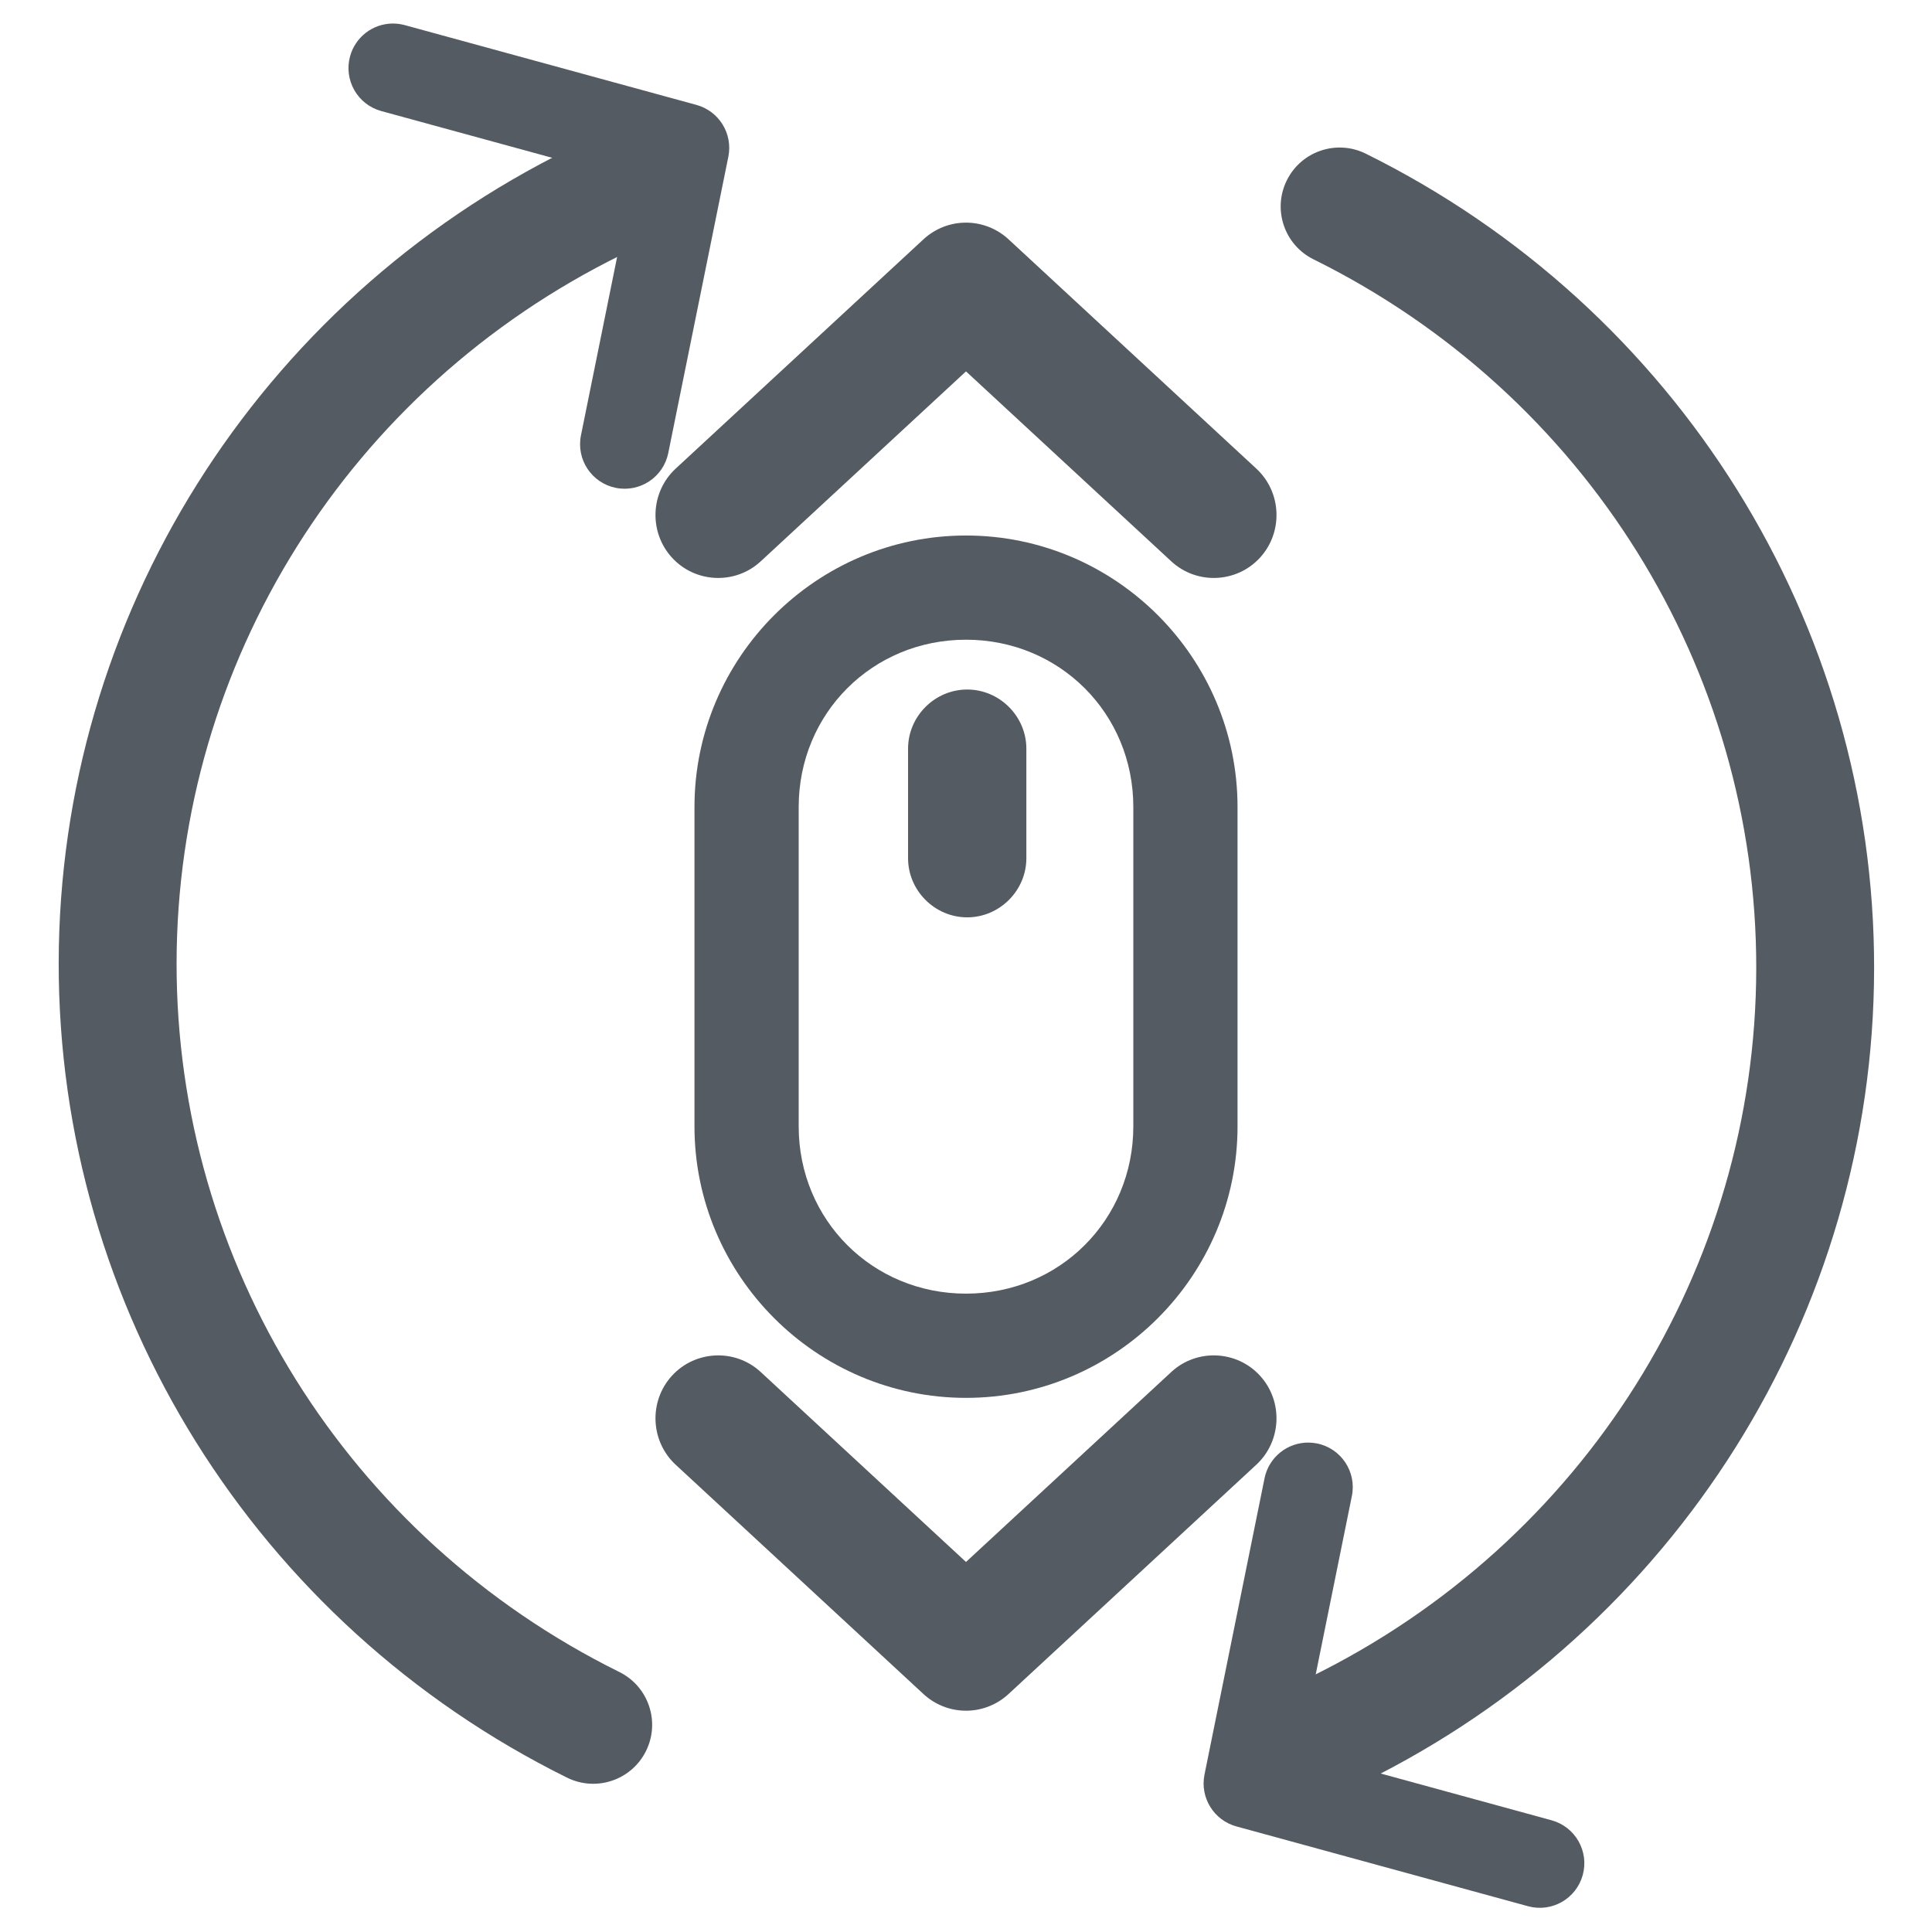
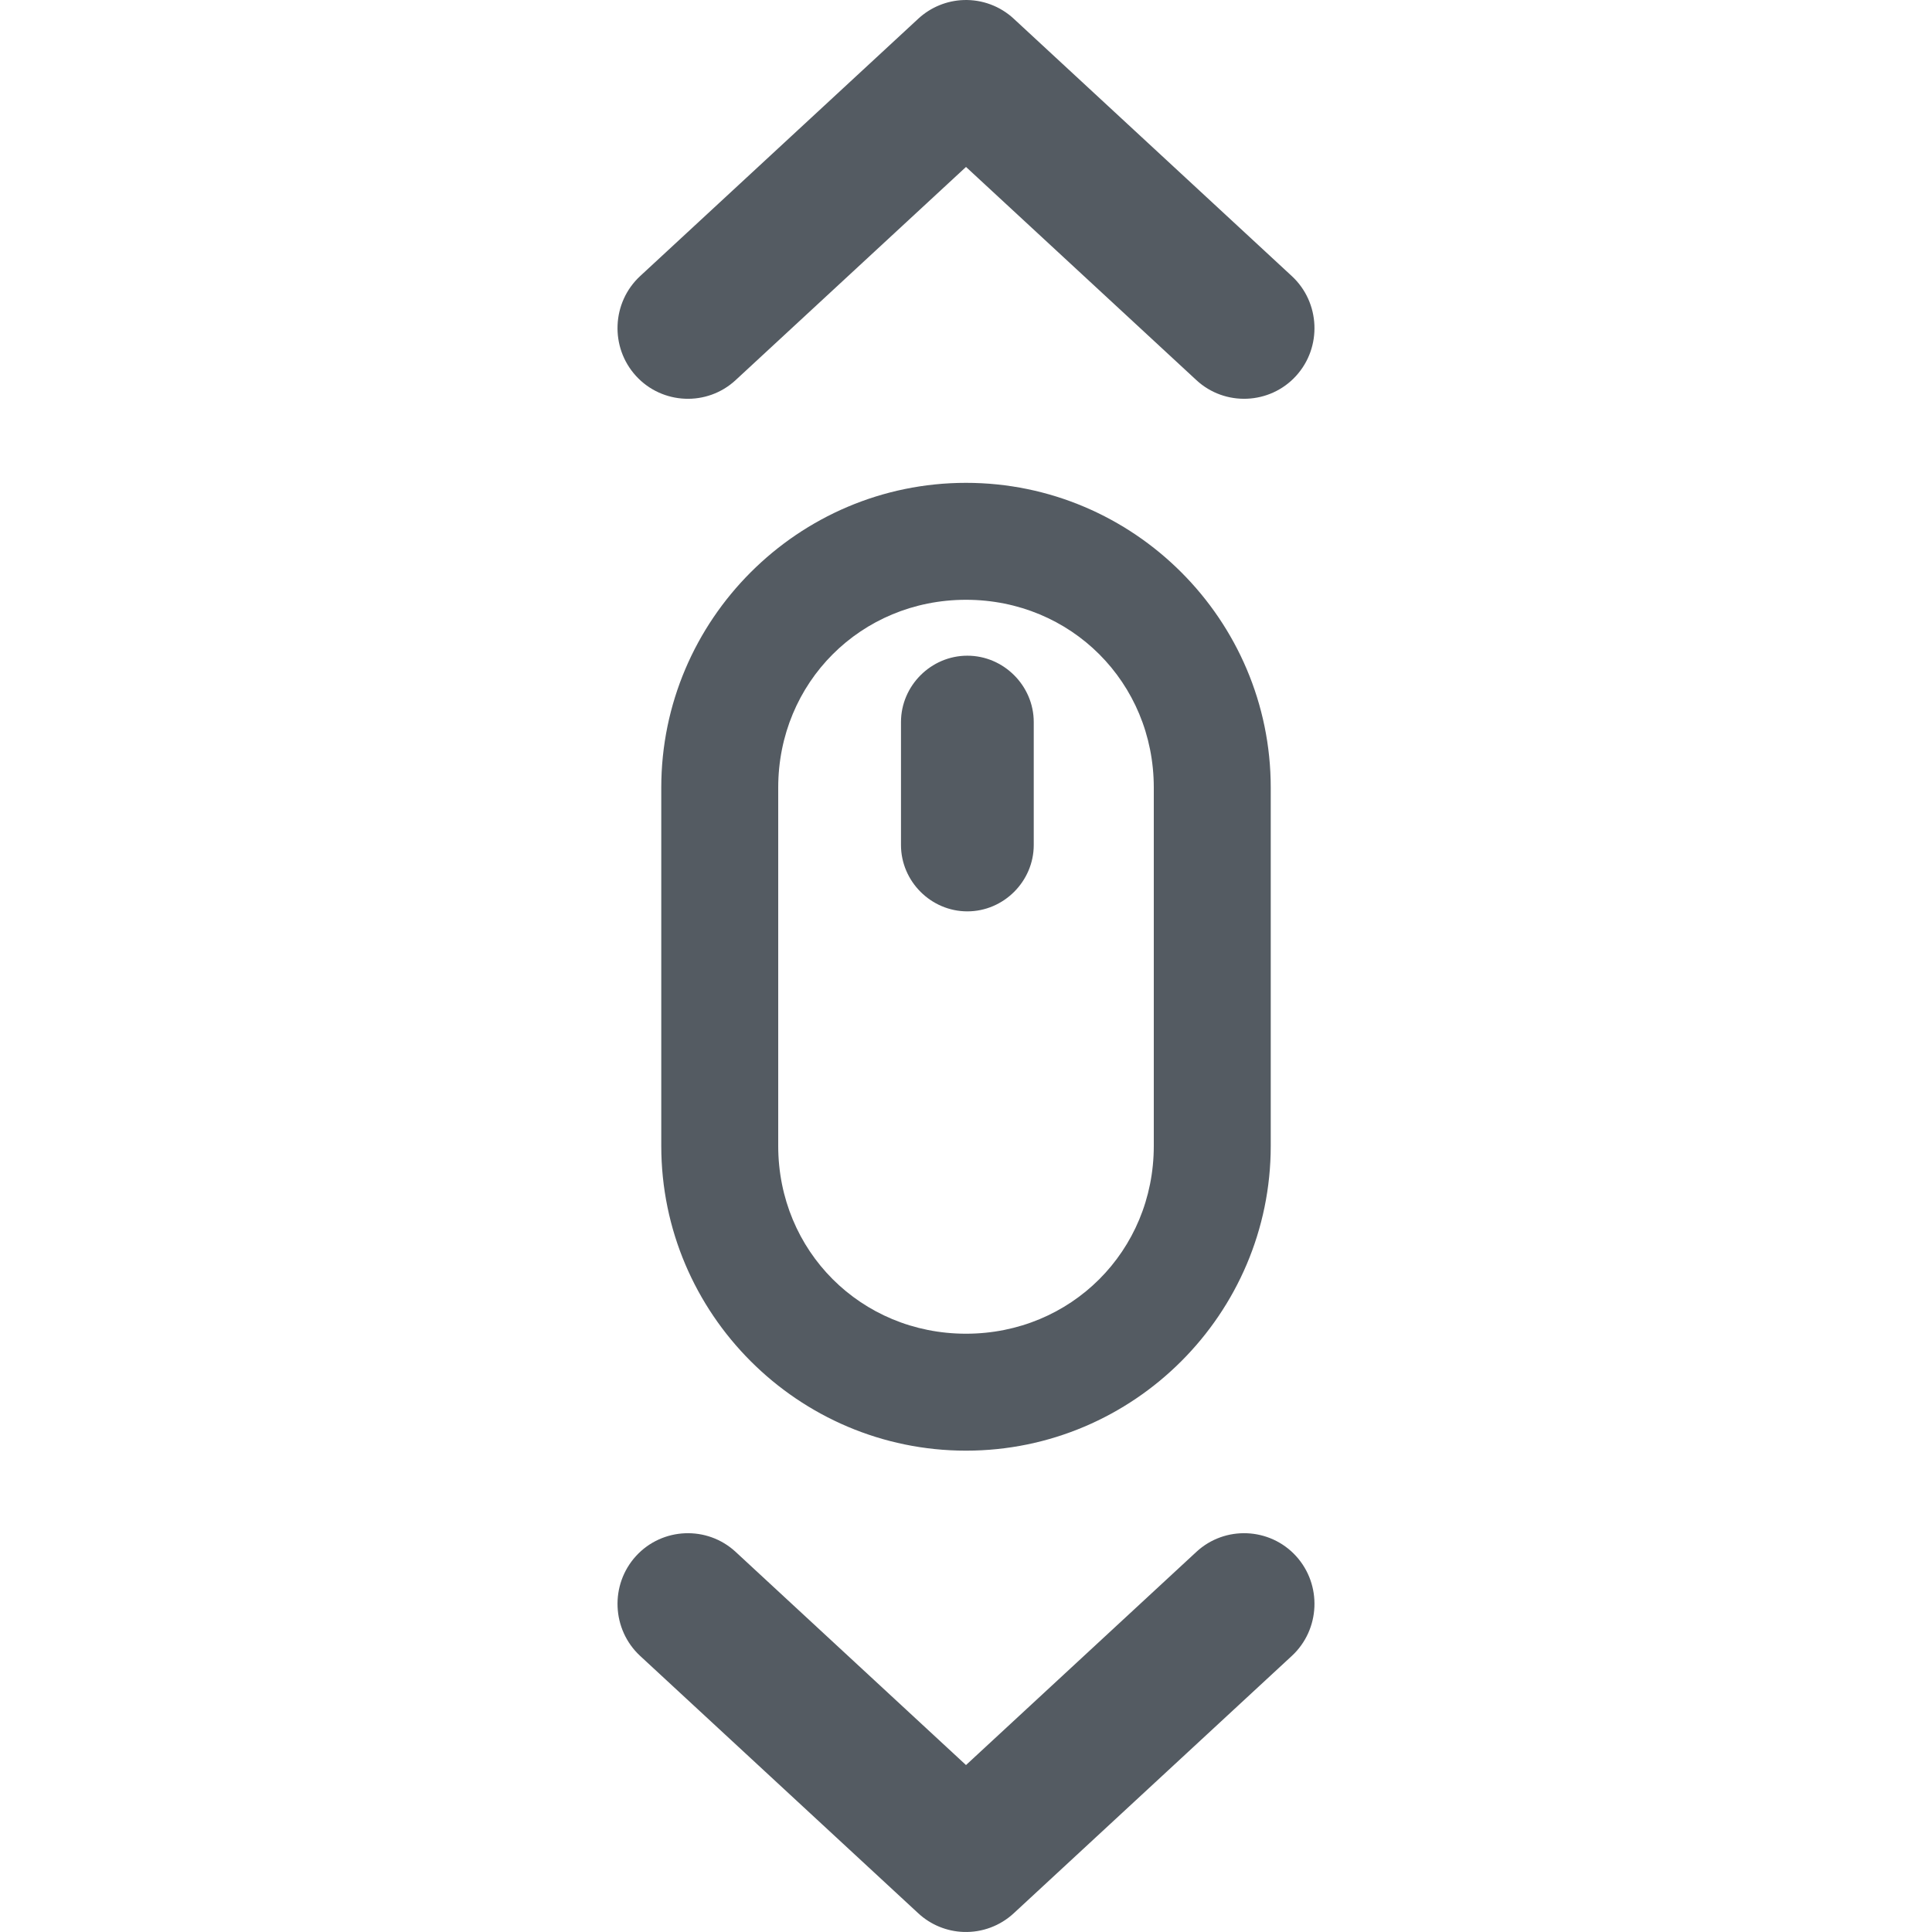
- <svg xmlns="http://www.w3.org/2000/svg" height="512" viewBox="0 0 135.467 135.467" width="512">
-   <g fill="#545b62" transform="translate(253.1728 890.8687)">
-     <path d="m-211.438-880.838a4.133 4.133 0 0 0 -1.812.424c-21.882 10.751-35.772 32.851-35.807 57.045-.035 24.194 13.794 46.333 35.645 57.145a4.133 4.133 0 0 0 5.537-1.871 4.133 4.133 0 0 0 -1.871-5.537c-19.078-9.44-31.075-28.683-31.045-49.725.03-21.042 12.08-40.252 31.186-49.639a4.133 4.133 0 0 0 1.887-5.531 4.133 4.133 0 0 0 -3.719-2.311z" fill-rule="evenodd" />
-     <path d="m-225.672-889.219a3.123 3.123 0 0 0 -2.955 2.299 3.123 3.123 0 0 0 2.188 3.838l17.633 4.824-3.631 17.914a3.123 3.123 0 0 0 2.439 3.682 3.123 3.123 0 0 0 3.682-2.439l4.213-20.779a3.124 3.124 0 0 0 -2.238-3.633l-20.449-5.594a3.123 3.123 0 0 0 -.881-.111z" />
-     <path d="m-159.383-765.48a4.133 4.133 0 0 0 1.811-.422c21.882-10.751 35.772-32.853 35.807-57.047.035-24.194-13.792-46.333-35.643-57.145a4.133 4.133 0 0 0 -5.537 1.871 4.133 4.133 0 0 0 1.871 5.537c19.078 9.44 31.075 28.683 31.045 49.725-.03 21.042-12.082 40.254-31.188 49.641a4.133 4.133 0 0 0 -1.887 5.531 4.133 4.133 0 0 0 3.721 2.309z" fill-rule="evenodd" />
-     <path d="m-161.414-789.719a3.124 3.124 0 0 0 -3.092 2.502l-4.211 20.779a3.124 3.124 0 0 0 2.236 3.633l20.449 5.596a3.124 3.124 0 0 0 3.838-2.189 3.124 3.124 0 0 0 -2.189-3.838l-17.631-4.824 3.631-17.914a3.124 3.124 0 0 0 -2.439-3.682 3.124 3.124 0 0 0 -.592-.062z" />
-     <path d="m-185.439-853.32c-10.484 0-19.039 8.555-19.039 19.039v22.388c0 10.484 8.555 19.039 19.039 19.039 10.484 0 19.039-8.555 19.039-19.039v-22.388c0-10.484-8.555-19.039-19.039-19.039zm0 7.306c6.563 0 11.732 5.169 11.732 11.732v22.388c0 6.563-5.169 11.732-11.732 11.732-6.563 0-11.732-5.169-11.732-11.732v-22.388c0-6.563 5.169-11.732 11.732-11.732z" fill-rule="evenodd" />
-     <path d="m-185.356-842.521c-2.272-0-4.146 1.876-4.146 4.148v7.678c-0 2.272 1.874 4.148 4.146 4.148 2.272 0 4.149-1.876 4.149-4.148v-7.678c0-2.272-1.877-4.148-4.149-4.148z" />
-     <path d="m-185.586-875.256c-1.053.035-2.059.449-2.834 1.166l-17.377 16.08c-1.78 1.648-1.896 4.451-.258 6.242 1.637 1.791 4.438 1.909 6.219.262l14.397-13.322 14.397 13.322c1.781 1.647 4.581 1.529 6.219-.262 1.637-1.791 1.521-4.594-.26-6.242l-17.375-16.08c-.849-.786-1.973-1.204-3.127-1.166z" />
-     <path d="m-202.998-795.828c-1.127.048-2.238.525-3.057 1.42-1.638 1.791-1.522 4.594.258 6.242l17.377 16.08c.774.717 1.78 1.13 2.834 1.166 1.154.038 2.279-.38 3.127-1.166l17.375-16.08c1.781-1.648 1.897-4.451.26-6.242-1.637-1.791-4.438-1.909-6.219-.262l-14.397 13.322-14.397-13.322c-.891-.824-2.035-1.206-3.162-1.158z" />
+ <svg xmlns="http://www.w3.org/2000/svg" height="512" viewBox="0 0 135.467 135.467" width="512" version="1.1" id="svg867">
+   <defs id="defs871" />
+   <g fill="#545b62" transform="translate(253.1728,890.8687)" id="g865">
+     <path id="path857" style="stroke-width:1" d="m -185.604,-890.866 c -1.182,0.04 -2.311,0.504 -3.181,1.308 l -19.502,18.047 c -1.998,1.85 -2.127,4.996 -0.289,7.006 1.838,2.01 4.98,2.143 6.979,0.294 l 16.158,-14.952 16.158,14.952 c 1.999,1.848 5.142,1.716 6.979,-0.294 1.837,-2.01 1.707,-5.156 -0.292,-7.006 l -19.5,-18.047 c -0.952,-0.882 -2.215,-1.351 -3.51,-1.308 z m 0.165,33.853 c -11.766,0 -21.367,9.601 -21.367,21.367 v 25.127 c 0,11.766 9.601,21.367 21.367,21.367 11.766,0 21.367,-9.601 21.367,-21.367 v -25.127 c 0,-11.766 -9.601,-21.367 -21.367,-21.367 z m 0,8.2 c 7.366,0 13.167,5.801 13.167,13.167 v 25.127 c 0,7.366 -5.801,13.167 -13.167,13.167 -7.366,0 -13.167,-5.801 -13.167,-13.167 v -25.127 c 0,-7.366 5.801,-13.167 13.167,-13.167 z m 0.094,3.92 c -2.55,-1.3e-4 -4.653,2.106 -4.653,4.655 v 8.617 c -1.2e-4,2.55 2.104,4.656 4.653,4.655 2.549,9e-5 4.656,-2.106 4.656,-4.655 v -8.617 c 1.1e-4,-2.549 -2.107,-4.656 -4.656,-4.655 z m -19.8,61.533 c -1.265,0.053 -2.512,0.589 -3.431,1.594 -1.838,2.01 -1.708,5.156 0.289,7.006 l 19.502,18.047 c 0.869,0.805 1.998,1.269 3.181,1.308 1.295,0.043 2.558,-0.427 3.51,-1.308 l 19.5,-18.047 c 1.999,-1.849 2.129,-4.995 0.292,-7.006 -1.838,-2.01 -4.98,-2.143 -6.979,-0.294 l -16.158,14.952 -16.158,-14.952 c -1,-0.924 -2.284,-1.353 -3.549,-1.3 z" />
  </g>
</svg>
